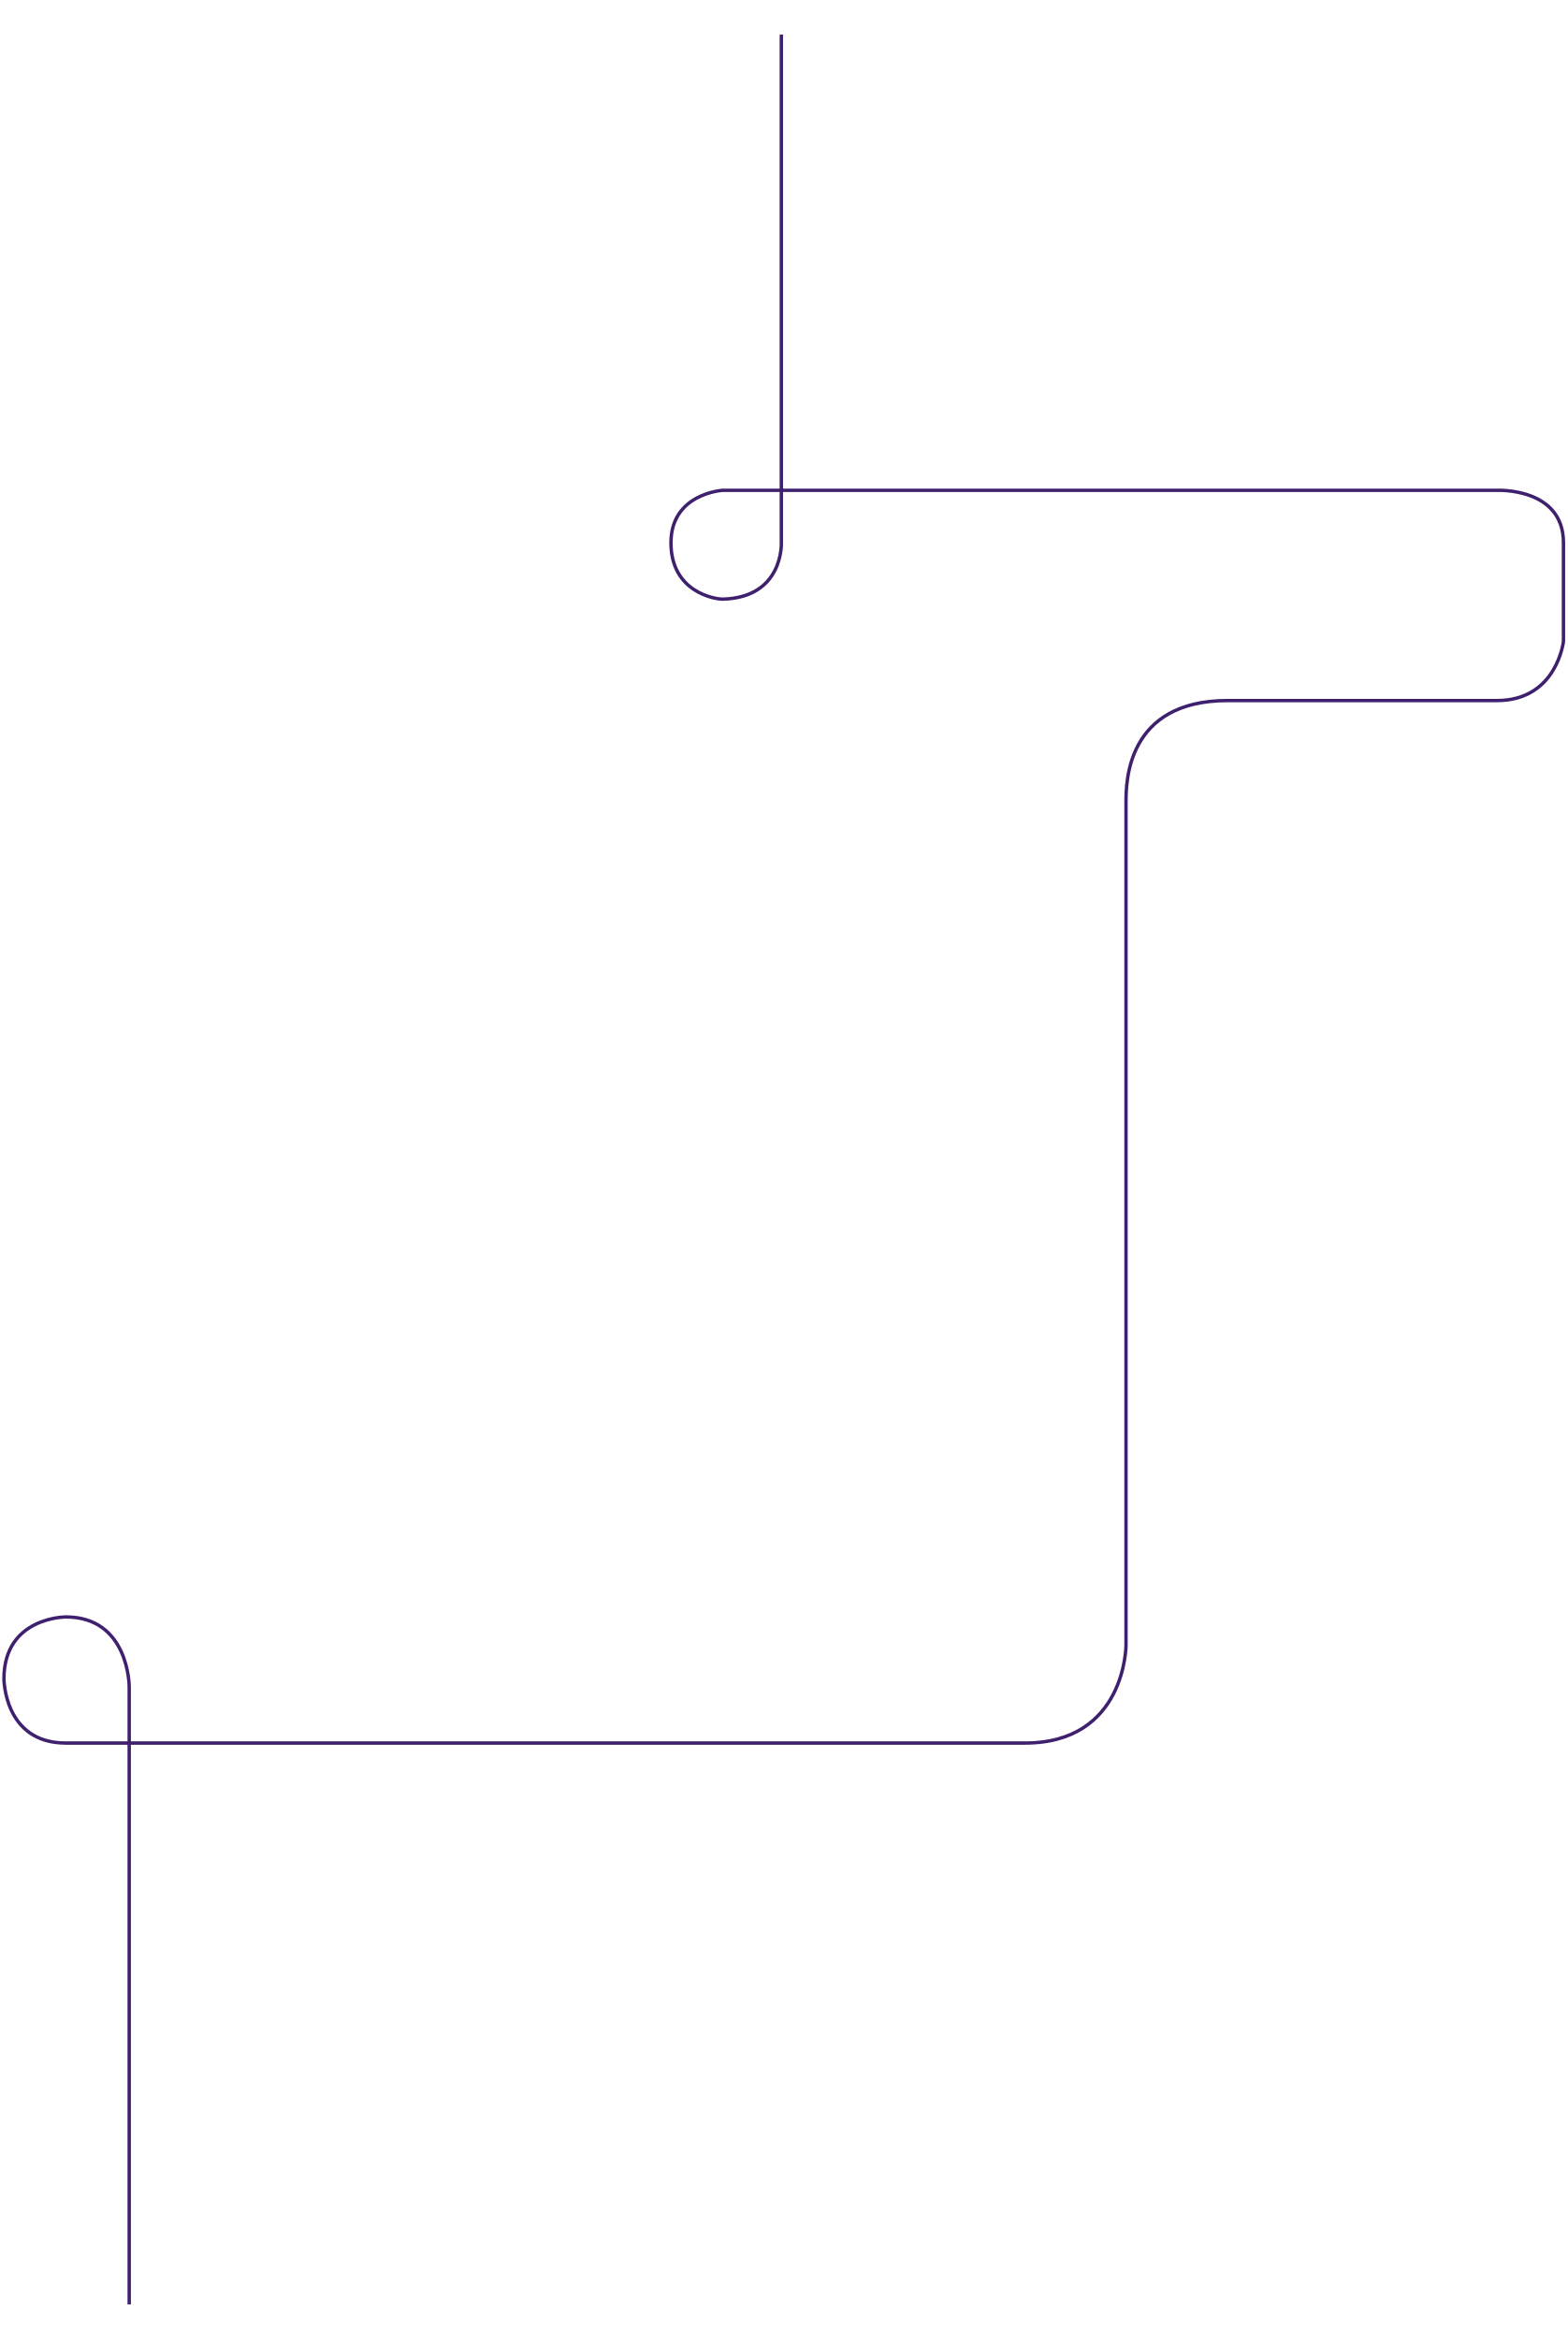
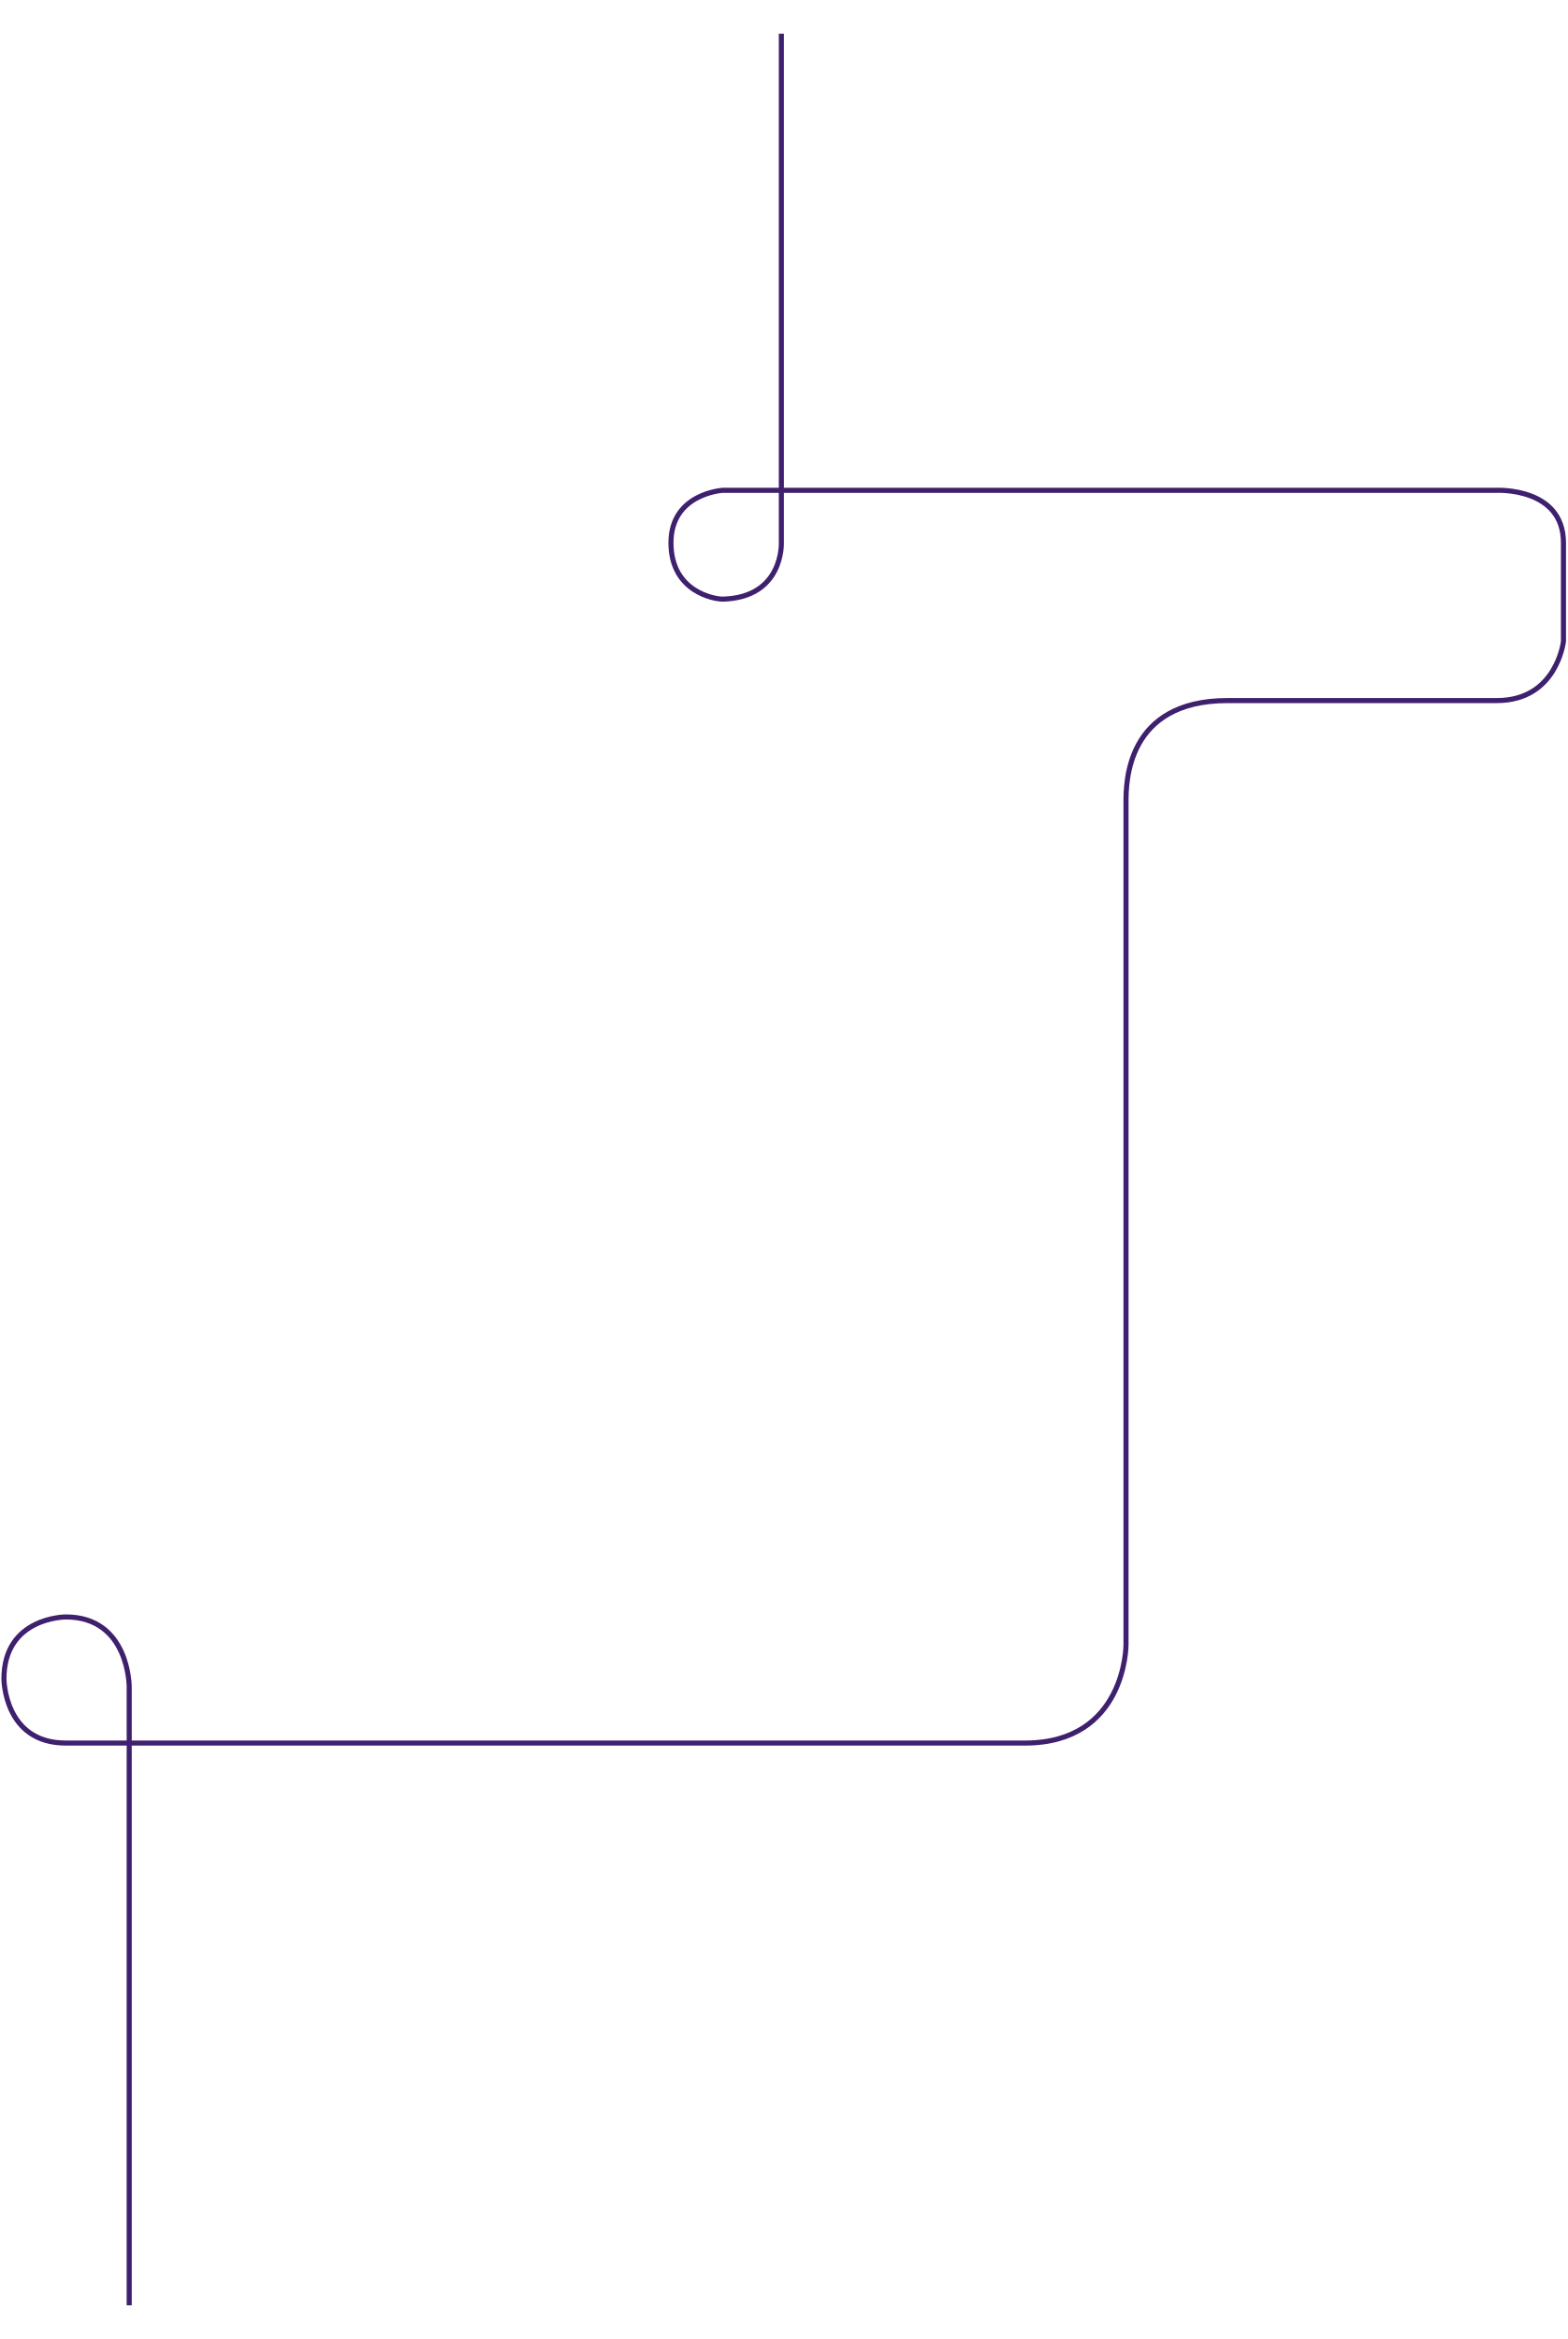
<svg xmlns="http://www.w3.org/2000/svg" width="900px" height="1343px" viewBox="0 0 926 1343" version="1.1">
  <g id="Page-1" stroke="none" stroke-width="1" fill="none" fill-rule="evenodd">
-     <g id="MOVELLUS-DESKTOP-2" transform="translate(-684, -875)" stroke="#3F206E" stroke-width="2" stroke-linecap="square">
+     <g id="MOVELLUS-DESKTOP-2" transform="translate(-684, -875)" stroke="#3F206E" stroke-width="3" stroke-linecap="square">
      <path d="M1145.612,877 L1145.612,1145.263 L1145.612,1176.251 C1145.612,1176.251 1147,1208.628 1110.923,1209.553 C1106.298,1209.553 1080.397,1205.417 1080.397,1176.251 C1080.397,1147.086 1110.923,1145.263 1110.923,1145.263 L1568.357,1145.263 C1568.357,1145.263 1607.671,1143.412 1607.671,1176.251 L1607.671,1234.529 C1607.671,1234.529 1603.759,1269.468 1568.357,1269.468 C1568.357,1269.468 1409.238,1269.468 1409.238,1269.468 C1349.232,1269.468 1349.232,1318.246 1349.232,1329.474 L1349.232,1827.482 C1349.232,1827.482 1349.232,1885.335 1289.529,1885.335 L763.526,1885.335 C763.526,1885.335 722.868,1885.335 722.868,1885.335 C686.328,1885.335 686.328,1847.37 686.328,1847.37 C686.328,1810.831 722.868,1810.831 722.868,1810.831 C760.332,1810.831 760.332,1851.996 760.332,1851.996 L760.332,2216" id="Line" />
    </g>
  </g>
</svg>
